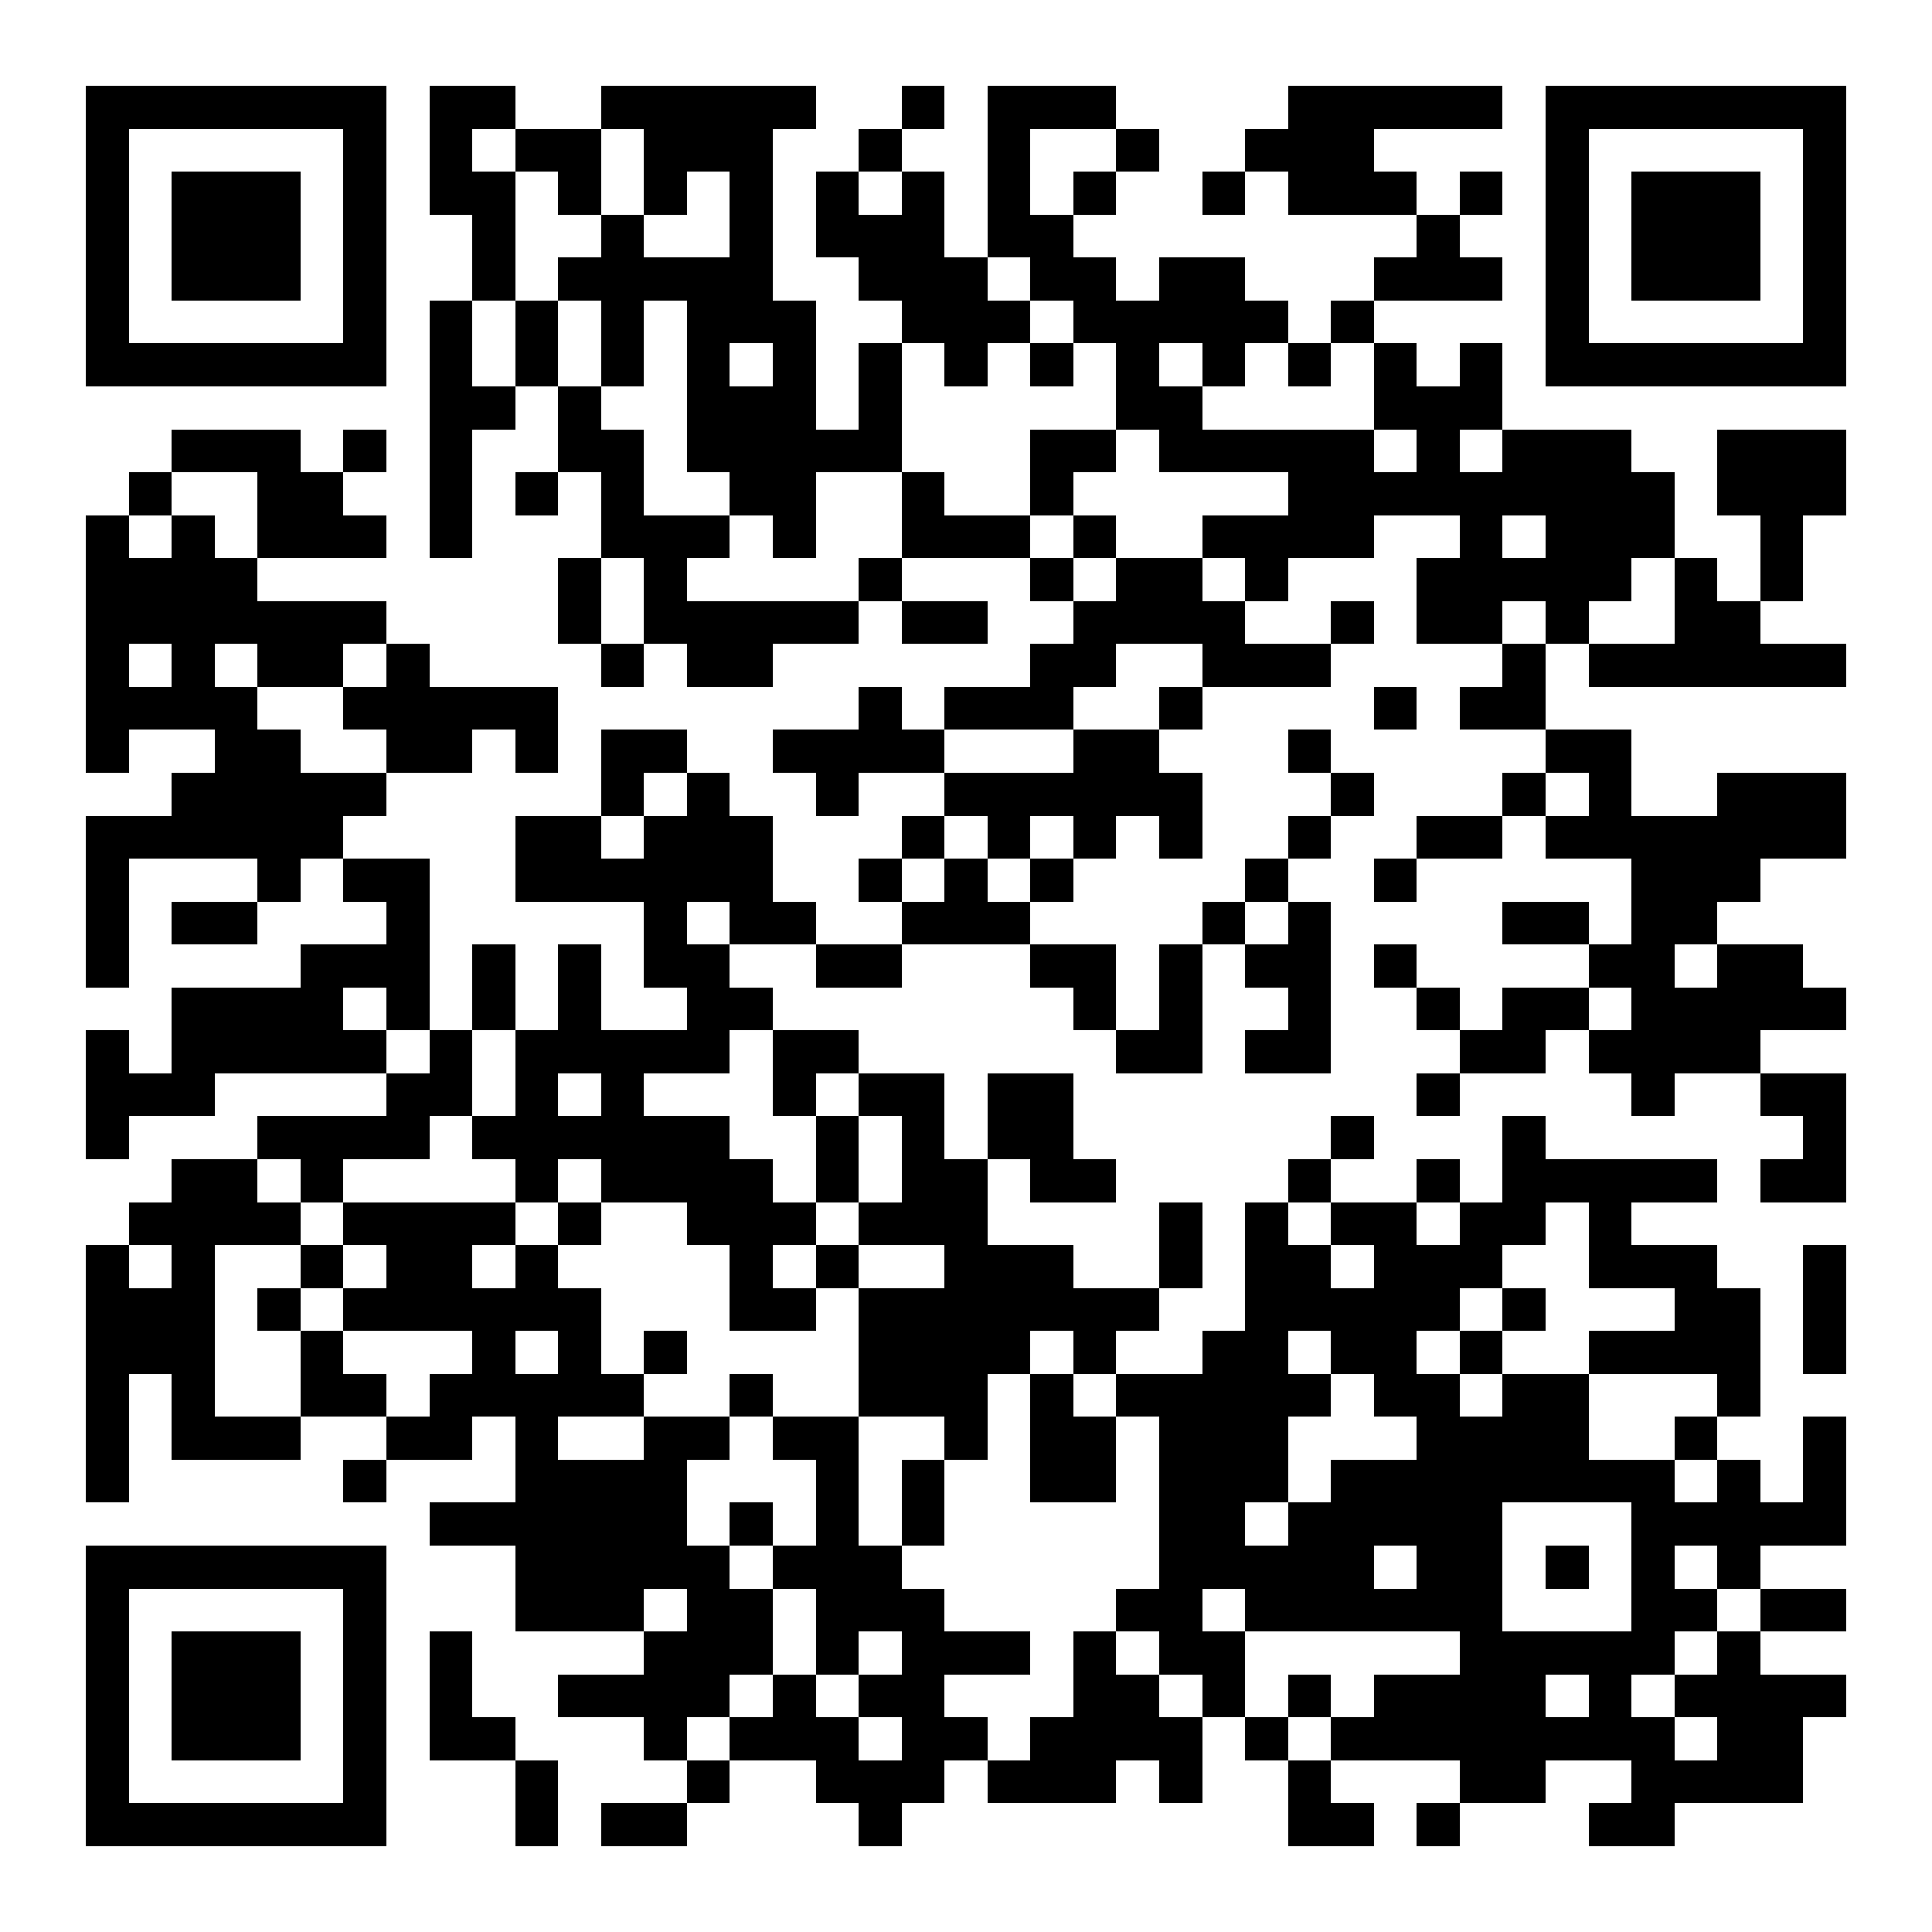
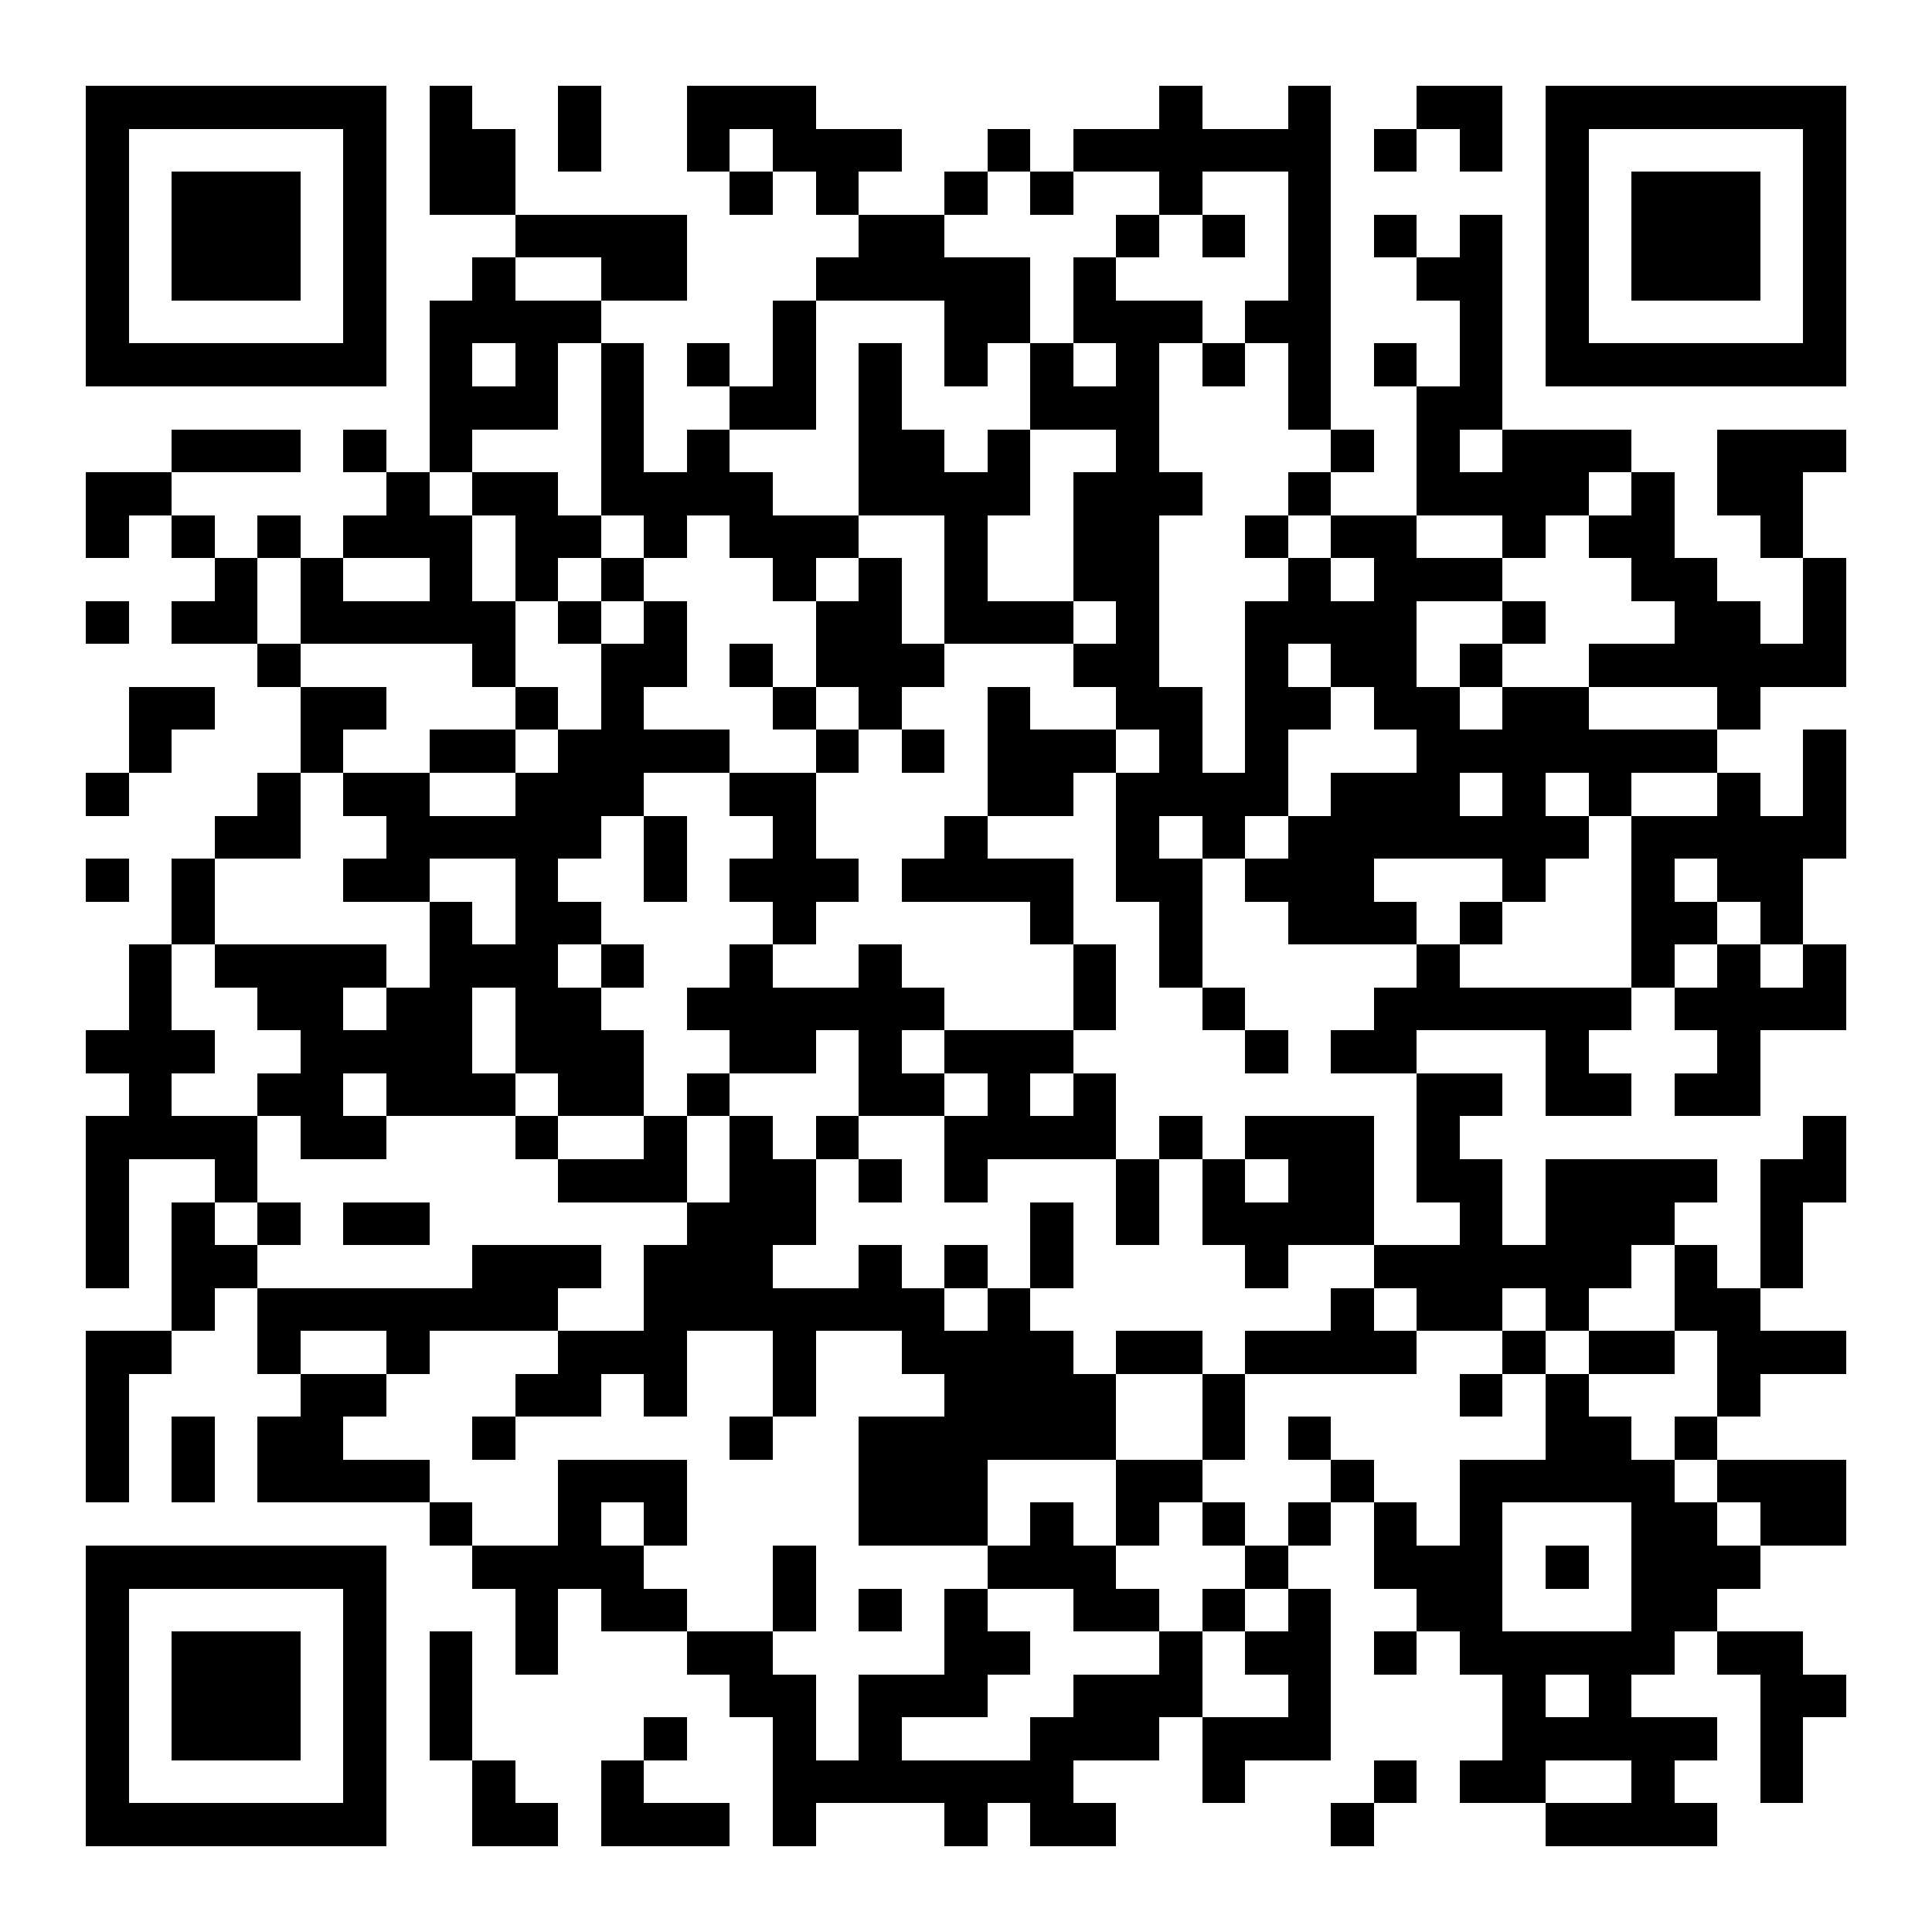
<svg xmlns="http://www.w3.org/2000/svg" viewBox="0 0 45 45" shape-rendering="crispEdges">
  <path fill="#ffffff" d="M0 0h45v45H0z" />
-   <path stroke="#000000" d="M2 2.5h7m1 0h2m2 0h5m2 0h1m1 0h3m4 0h5m1 0h7M2 3.5h1m5 0h1m1 0h1m1 0h2m1 0h3m2 0h1m2 0h1m2 0h1m2 0h3m4 0h1m5 0h1M2 4.5h1m1 0h3m1 0h1m1 0h2m1 0h1m1 0h1m1 0h1m1 0h1m1 0h1m1 0h1m1 0h1m2 0h1m1 0h3m1 0h1m1 0h1m1 0h3m1 0h1M2 5.5h1m1 0h3m1 0h1m2 0h1m2 0h1m2 0h1m1 0h3m1 0h2m8 0h1m2 0h1m1 0h3m1 0h1M2 6.5h1m1 0h3m1 0h1m2 0h1m1 0h5m2 0h3m1 0h2m1 0h2m3 0h3m1 0h1m1 0h3m1 0h1M2 7.5h1m5 0h1m1 0h1m1 0h1m1 0h1m1 0h3m2 0h3m1 0h5m1 0h1m4 0h1m5 0h1M2 8.5h7m1 0h1m1 0h1m1 0h1m1 0h1m1 0h1m1 0h1m1 0h1m1 0h1m1 0h1m1 0h1m1 0h1m1 0h1m1 0h1m1 0h7M10 9.5h2m1 0h1m2 0h3m1 0h1m5 0h2m4 0h3M4 10.5h3m1 0h1m1 0h1m2 0h2m1 0h5m3 0h2m1 0h5m1 0h1m1 0h3m2 0h3M3 11.5h1m2 0h2m2 0h1m1 0h1m1 0h1m2 0h2m2 0h1m2 0h1m5 0h9m1 0h3M2 12.5h1m1 0h1m1 0h3m1 0h1m3 0h3m1 0h1m2 0h3m1 0h1m2 0h4m2 0h1m1 0h3m2 0h1M2 13.5h4m7 0h1m1 0h1m4 0h1m3 0h1m1 0h2m1 0h1m3 0h5m1 0h1m1 0h1M2 14.5h7m4 0h1m1 0h5m1 0h2m2 0h4m2 0h1m1 0h2m1 0h1m2 0h2M2 15.5h1m1 0h1m1 0h2m1 0h1m4 0h1m1 0h2m6 0h2m2 0h3m4 0h1m1 0h6M2 16.5h4m2 0h5m7 0h1m1 0h3m2 0h1m4 0h1m1 0h2M2 17.5h1m2 0h2m2 0h2m1 0h1m1 0h2m2 0h4m3 0h2m3 0h1m5 0h2M4 18.5h5m5 0h1m1 0h1m2 0h1m2 0h6m3 0h1m3 0h1m1 0h1m2 0h3M2 19.5h6m4 0h2m1 0h3m3 0h1m1 0h1m1 0h1m1 0h1m2 0h1m2 0h2m1 0h7M2 20.5h1m3 0h1m1 0h2m2 0h6m2 0h1m1 0h1m1 0h1m4 0h1m2 0h1m5 0h3M2 21.5h1m1 0h2m3 0h1m5 0h1m1 0h2m2 0h3m4 0h1m1 0h1m4 0h2m1 0h2M2 22.5h1m4 0h3m1 0h1m1 0h1m1 0h2m2 0h2m3 0h2m1 0h1m1 0h2m1 0h1m4 0h2m1 0h2M4 23.5h4m1 0h1m1 0h1m1 0h1m2 0h2m7 0h1m1 0h1m2 0h1m2 0h1m1 0h2m1 0h5M2 24.5h1m1 0h5m1 0h1m1 0h5m1 0h2m6 0h2m1 0h2m3 0h2m1 0h4M2 25.5h3m4 0h2m1 0h1m1 0h1m3 0h1m1 0h2m1 0h2m8 0h1m4 0h1m2 0h2M2 26.5h1m3 0h4m1 0h6m2 0h1m1 0h1m1 0h2m6 0h1m3 0h1m6 0h1M4 27.5h2m1 0h1m4 0h1m1 0h4m1 0h1m1 0h2m1 0h2m4 0h1m2 0h1m1 0h5m1 0h2M3 28.5h4m1 0h4m1 0h1m2 0h3m1 0h3m4 0h1m1 0h1m1 0h2m1 0h2m1 0h1M2 29.5h1m1 0h1m2 0h1m1 0h2m1 0h1m4 0h1m1 0h1m2 0h3m2 0h1m1 0h2m1 0h3m2 0h3m2 0h1M2 30.5h3m1 0h1m1 0h6m3 0h2m1 0h7m2 0h5m1 0h1m3 0h2m1 0h1M2 31.5h3m2 0h1m3 0h1m1 0h1m1 0h1m4 0h4m1 0h1m2 0h2m1 0h2m1 0h1m2 0h4m1 0h1M2 32.5h1m1 0h1m2 0h2m1 0h5m2 0h1m2 0h3m1 0h1m1 0h5m1 0h2m1 0h2m3 0h1M2 33.5h1m1 0h3m2 0h2m1 0h1m2 0h2m1 0h2m2 0h1m1 0h2m1 0h3m3 0h4m2 0h1m2 0h1M2 34.5h1m5 0h1m3 0h4m3 0h1m1 0h1m2 0h2m1 0h3m1 0h8m1 0h1m1 0h1M10 35.5h6m1 0h1m1 0h1m1 0h1m5 0h2m1 0h5m3 0h5M2 36.5h7m3 0h5m1 0h3m6 0h5m1 0h2m1 0h1m1 0h1m1 0h1M2 37.5h1m5 0h1m3 0h3m1 0h2m1 0h3m4 0h2m1 0h6m3 0h2m1 0h2M2 38.5h1m1 0h3m1 0h1m1 0h1m4 0h3m1 0h1m1 0h3m1 0h1m1 0h2m5 0h5m1 0h1M2 39.5h1m1 0h3m1 0h1m1 0h1m2 0h4m1 0h1m1 0h2m3 0h2m1 0h1m1 0h1m1 0h4m1 0h1m1 0h4M2 40.5h1m1 0h3m1 0h1m1 0h2m3 0h1m1 0h3m1 0h2m1 0h4m1 0h1m1 0h8m1 0h2M2 41.5h1m5 0h1m3 0h1m3 0h1m2 0h3m1 0h3m1 0h1m2 0h1m3 0h2m2 0h4M2 42.5h7m3 0h1m1 0h2m4 0h1m9 0h2m1 0h1m3 0h2" />
+   <path stroke="#000000" d="M2 2.5h7m1 0h1m2 0h1m2 0h3m8 0h1m2 0h1m2 0h2m1 0h7M2 3.5h1m5 0h1m1 0h2m1 0h1m2 0h1m1 0h3m2 0h1m1 0h6m1 0h1m1 0h1m1 0h1m5 0h1M2 4.5h1m1 0h3m1 0h1m1 0h2m5 0h1m1 0h1m2 0h1m1 0h1m2 0h1m2 0h1m5 0h1m1 0h3m1 0h1M2 5.5h1m1 0h3m1 0h1m3 0h4m4 0h2m4 0h1m1 0h1m1 0h1m1 0h1m1 0h1m1 0h1m1 0h3m1 0h1M2 6.5h1m1 0h3m1 0h1m2 0h1m2 0h2m3 0h5m1 0h1m4 0h1m2 0h2m1 0h1m1 0h3m1 0h1M2 7.5h1m5 0h1m1 0h4m4 0h1m3 0h2m1 0h3m1 0h2m3 0h1m1 0h1m5 0h1M2 8.5h7m1 0h1m1 0h1m1 0h1m1 0h1m1 0h1m1 0h1m1 0h1m1 0h1m1 0h1m1 0h1m1 0h1m1 0h1m1 0h1m1 0h7M10 9.5h3m1 0h1m2 0h2m1 0h1m3 0h3m3 0h1m2 0h2M4 10.5h3m1 0h1m1 0h1m3 0h1m1 0h1m3 0h2m1 0h1m2 0h1m4 0h1m1 0h1m1 0h3m2 0h3M2 11.5h2m5 0h1m1 0h2m1 0h4m2 0h4m1 0h3m2 0h1m2 0h4m1 0h1m1 0h2M2 12.5h1m1 0h1m1 0h1m1 0h3m1 0h2m1 0h1m1 0h3m2 0h1m2 0h2m2 0h1m1 0h2m2 0h1m1 0h2m2 0h1M5 13.5h1m1 0h1m2 0h1m1 0h1m1 0h1m3 0h1m1 0h1m1 0h1m2 0h2m3 0h1m1 0h3m3 0h2m2 0h1M2 14.5h1m1 0h2m1 0h5m1 0h1m1 0h1m3 0h2m1 0h3m1 0h1m2 0h4m2 0h1m3 0h2m1 0h1M6 15.5h1m4 0h1m2 0h2m1 0h1m1 0h3m3 0h2m2 0h1m1 0h2m1 0h1m2 0h6M3 16.5h2m2 0h2m3 0h1m1 0h1m3 0h1m1 0h1m2 0h1m2 0h2m1 0h2m1 0h2m1 0h2m3 0h1M3 17.5h1m3 0h1m2 0h2m1 0h4m2 0h1m1 0h1m1 0h3m1 0h1m1 0h1m3 0h7m2 0h1M2 18.5h1m3 0h1m1 0h2m2 0h3m2 0h2m4 0h2m1 0h4m1 0h3m1 0h1m1 0h1m2 0h1m1 0h1M5 19.5h2m2 0h5m1 0h1m2 0h1m3 0h1m3 0h1m1 0h1m1 0h7m1 0h5M2 20.5h1m1 0h1m3 0h2m2 0h1m2 0h1m1 0h3m1 0h4m1 0h2m1 0h3m3 0h1m2 0h1m1 0h2M4 21.5h1m5 0h1m1 0h2m4 0h1m5 0h1m2 0h1m2 0h3m1 0h1m3 0h2m1 0h1M3 22.5h1m1 0h4m1 0h3m1 0h1m2 0h1m2 0h1m4 0h1m1 0h1m5 0h1m4 0h1m1 0h1m1 0h1M3 23.5h1m2 0h2m1 0h2m1 0h2m2 0h6m3 0h1m2 0h1m3 0h6m1 0h4M2 24.5h3m2 0h4m1 0h3m2 0h2m1 0h1m1 0h3m4 0h1m1 0h2m3 0h1m3 0h1M3 25.5h1m2 0h2m1 0h3m1 0h2m1 0h1m3 0h2m1 0h1m1 0h1m7 0h2m1 0h2m1 0h2M2 26.5h4m1 0h2m3 0h1m2 0h1m1 0h1m1 0h1m2 0h4m1 0h1m1 0h3m1 0h1m8 0h1M2 27.5h1m2 0h1m7 0h3m1 0h2m1 0h1m1 0h1m3 0h1m1 0h1m1 0h2m1 0h2m1 0h4m1 0h2M2 28.5h1m1 0h1m1 0h1m1 0h2m6 0h3m5 0h1m1 0h1m1 0h4m2 0h1m1 0h3m2 0h1M2 29.5h1m1 0h2m5 0h3m1 0h3m2 0h1m1 0h1m1 0h1m4 0h1m2 0h6m1 0h1m1 0h1M4 30.5h1m1 0h7m2 0h7m1 0h1m7 0h1m1 0h2m1 0h1m2 0h2M2 31.5h2m2 0h1m2 0h1m3 0h3m2 0h1m2 0h4m1 0h2m1 0h4m2 0h1m1 0h2m1 0h3M2 32.5h1m4 0h2m3 0h2m1 0h1m2 0h1m3 0h4m2 0h1m5 0h1m1 0h1m3 0h1M2 33.5h1m1 0h1m1 0h2m3 0h1m5 0h1m2 0h6m2 0h1m1 0h1m5 0h2m1 0h1M2 34.5h1m1 0h1m1 0h4m3 0h3m4 0h3m3 0h2m3 0h1m2 0h5m1 0h3M10 35.5h1m2 0h1m1 0h1m4 0h3m1 0h1m1 0h1m1 0h1m1 0h1m1 0h1m1 0h1m3 0h2m1 0h2M2 36.5h7m2 0h4m3 0h1m4 0h3m3 0h1m2 0h3m1 0h1m1 0h3M2 37.5h1m5 0h1m3 0h1m1 0h2m2 0h1m1 0h1m1 0h1m2 0h2m1 0h1m1 0h1m2 0h2m3 0h2M2 38.5h1m1 0h3m1 0h1m1 0h1m1 0h1m3 0h2m4 0h2m3 0h1m1 0h2m1 0h1m1 0h5m1 0h2M2 39.5h1m1 0h3m1 0h1m1 0h1m6 0h2m1 0h3m2 0h3m2 0h1m4 0h1m1 0h1m3 0h2M2 40.5h1m1 0h3m1 0h1m1 0h1m4 0h1m2 0h1m1 0h1m3 0h3m1 0h3m4 0h5m1 0h1M2 41.5h1m5 0h1m2 0h1m2 0h1m3 0h7m3 0h1m3 0h1m1 0h2m2 0h1m2 0h1M2 42.5h7m2 0h2m1 0h3m1 0h1m3 0h1m1 0h2m5 0h1m4 0h4" />
</svg>
